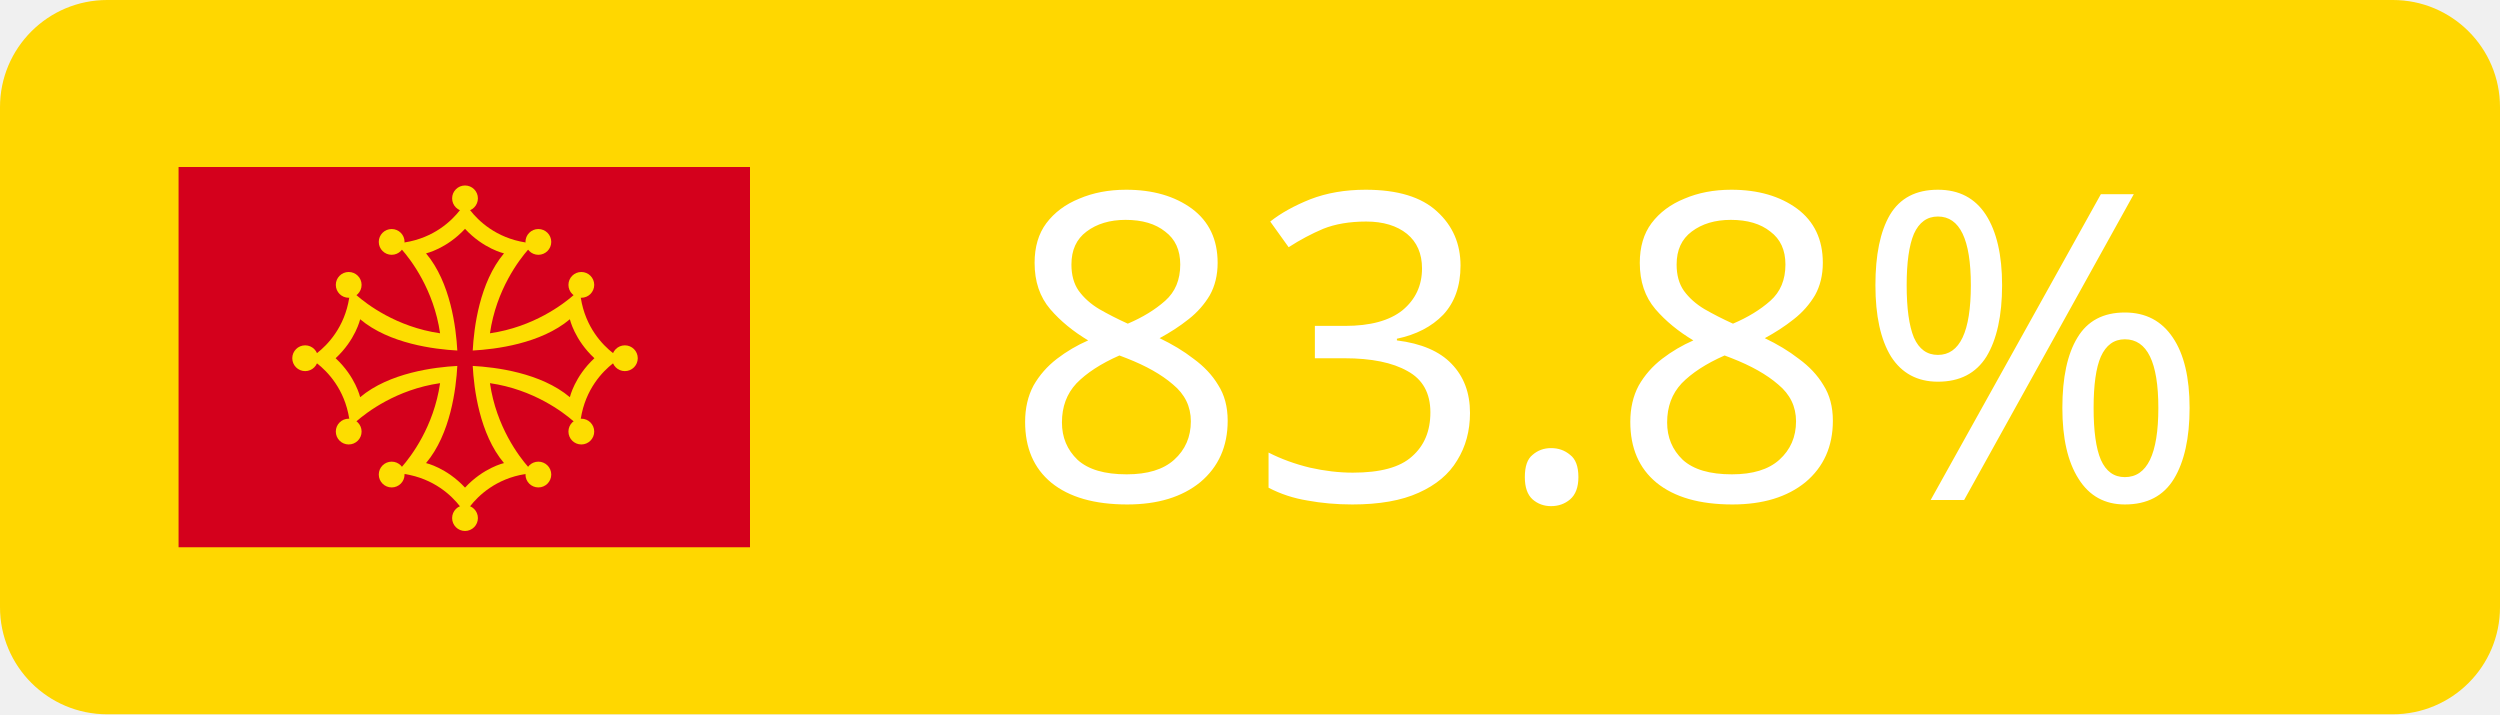
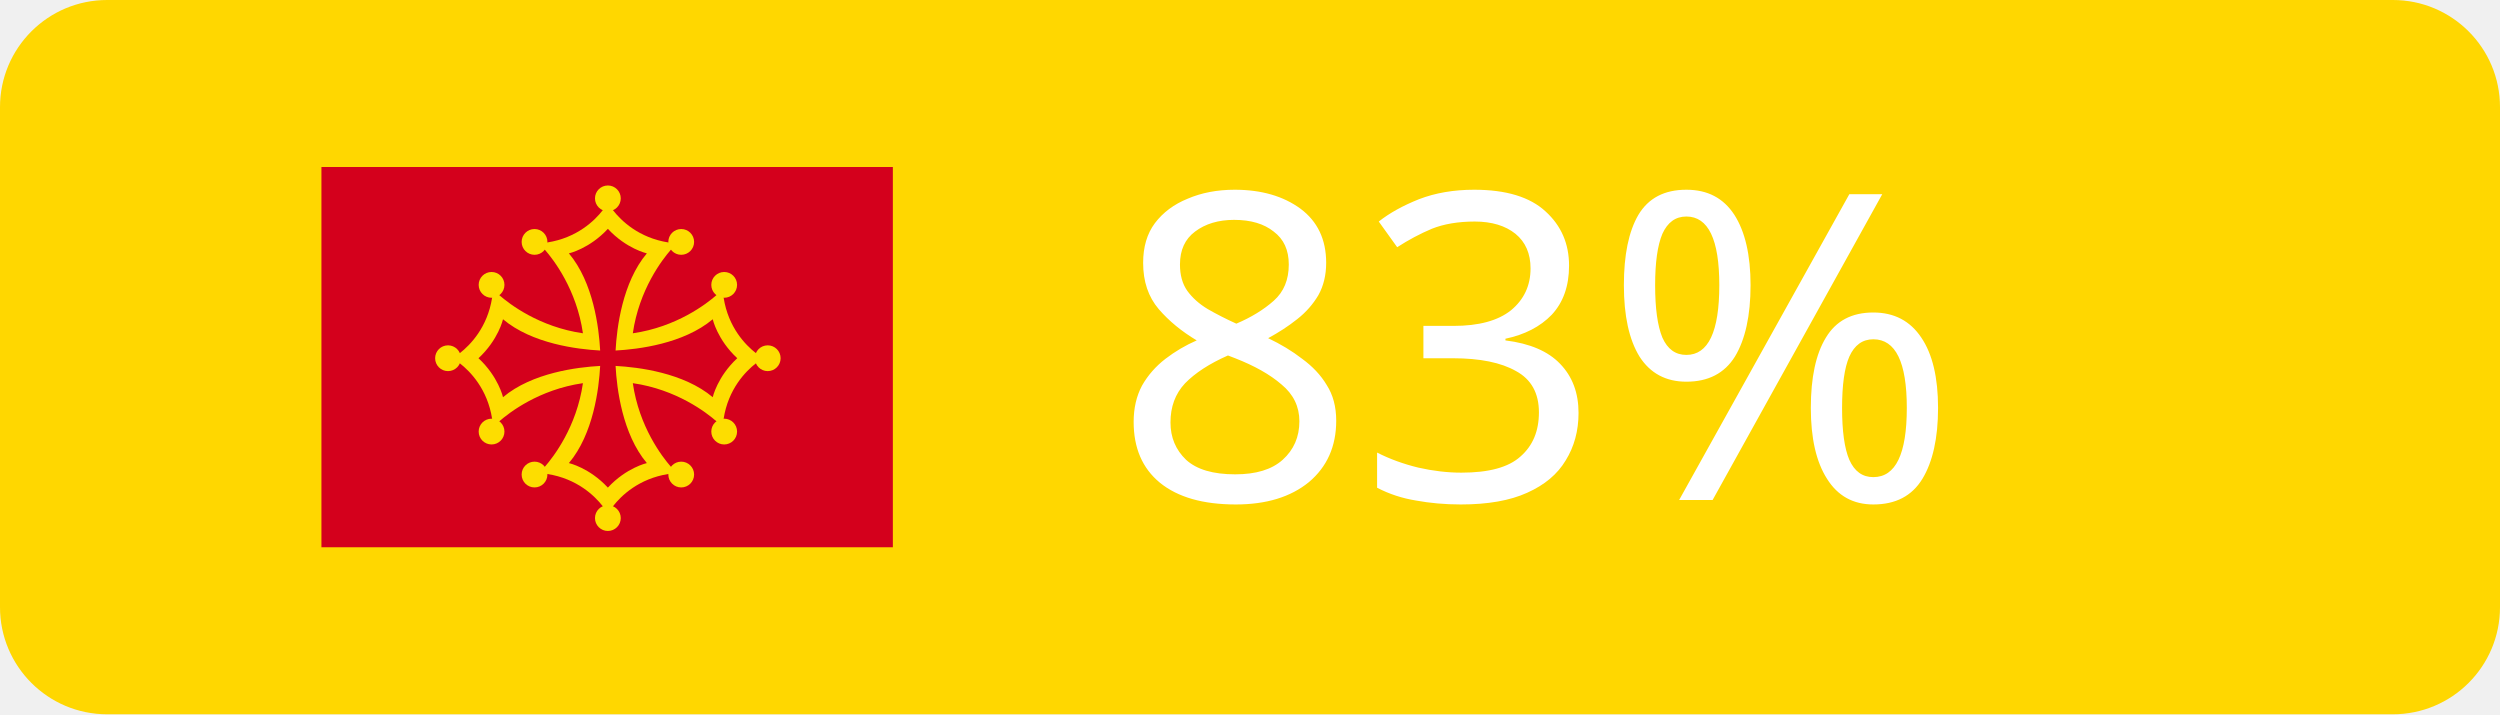
<svg xmlns="http://www.w3.org/2000/svg" width="70" height="20">
  <g fill="white" font-size="12" font-family="Verdana" text-anchor="middle">
    <rect rx="3" width="70" height="20" fill="gold" />
-     <svg viewBox="0 0 797.96 530.973" width="16" height="16" x="5" y="2">
+     <svg viewBox="0 0 797.96 530.973" width="16" height="16" x="9" y="2">
      <path fill="#d4001c" d="M0 0h797.96v530.973H0z" />
      <g fill="#fddd00">
        <path d="m184.195 267 9.126 7.138c14.632 11.443 38.501 35.909 45.015 77.3l1.721 10.924 8.361-7.312c14.038-12.277 55.754-44.434 116.757-53.224-8.792 61.003-40.948 102.718-53.224 116.756l-7.313 8.361 10.924 1.721c41.392 6.515 65.857 30.383 77.301 45.015l7.137 9.126 7.138-9.126c11.443-14.632 35.908-38.5 77.3-45.015l10.924-1.721-7.313-8.361c-12.276-14.038-44.432-55.753-53.224-116.756 61.003 8.79 102.719 40.947 116.757 53.224l8.361 7.312 1.72-10.924c6.515-41.391 30.384-65.857 45.015-77.3l9.127-7.138-9.127-7.138c-14.631-11.443-38.5-35.908-45.015-77.299l-1.72-10.925-8.361 7.312c-14.038 12.277-55.754 44.434-116.757 53.225 8.792-61.003 40.948-102.719 53.224-116.756l7.313-8.362-10.924-1.72c-41.392-6.516-65.857-30.384-77.3-45.016L400 51.195l-7.137 9.126c-11.444 14.632-35.909 38.5-77.301 45.016l-10.924 1.72 7.313 8.362c12.276 14.037 44.432 55.753 53.224 116.756-61.003-8.791-102.719-40.948-116.757-53.225l-8.361-7.312-1.721 10.925c-6.514 41.391-30.383 65.856-45.015 77.299zm35.126 0c27.829-25.798 34.255-54.425 34.255-54.425 40.626 34.242 103.986 41.96 135.665 43.666-1.707-31.679-9.424-95.039-43.666-135.666 0 0 28.626-6.425 54.425-34.255 25.799 27.83 54.425 34.255 54.425 34.255-34.242 40.627-41.959 103.987-43.666 135.666 31.679-1.706 95.039-9.424 135.665-43.666 0 0 6.426 28.627 34.255 54.425-27.829 25.799-34.255 54.425-34.255 54.425-40.626-34.242-103.986-41.96-135.665-43.666 1.707 31.679 9.424 95.039 43.666 135.666 0 0-28.626 6.425-54.425 34.255-25.799-27.83-54.425-34.255-54.425-34.255 34.242-40.627 41.959-103.987 43.666-135.666-31.679 1.706-95.039 9.424-135.665 43.666 0 0-6.426-28.626-34.255-54.425" />
        <circle cx="176.775" cy="267" r="18" />
        <circle cx="237.575" cy="164.576" r="18" />
        <circle cx="237.575" cy="369.425" r="18" />
        <circle cx="297.576" cy="104.575" r="18" />
        <circle cx="297.576" cy="429.426" r="18" />
        <circle cx="400" cy="43.774" r="18" />
        <circle cx="400" cy="490.226" r="18" />
        <circle cx="502.424" cy="104.575" r="18" />
        <circle cx="502.424" cy="429.426" r="18" />
        <circle cx="562.425" cy="164.576" r="18" />
        <circle cx="562.425" cy="369.425" r="18" />
        <circle cx="623.226" cy="267" r="18" />
      </g>
    </svg>
-     <text x="45" y="14">83.8%</text>
+     <text x="43" y="14">83%</text>
  </g>
</svg>
